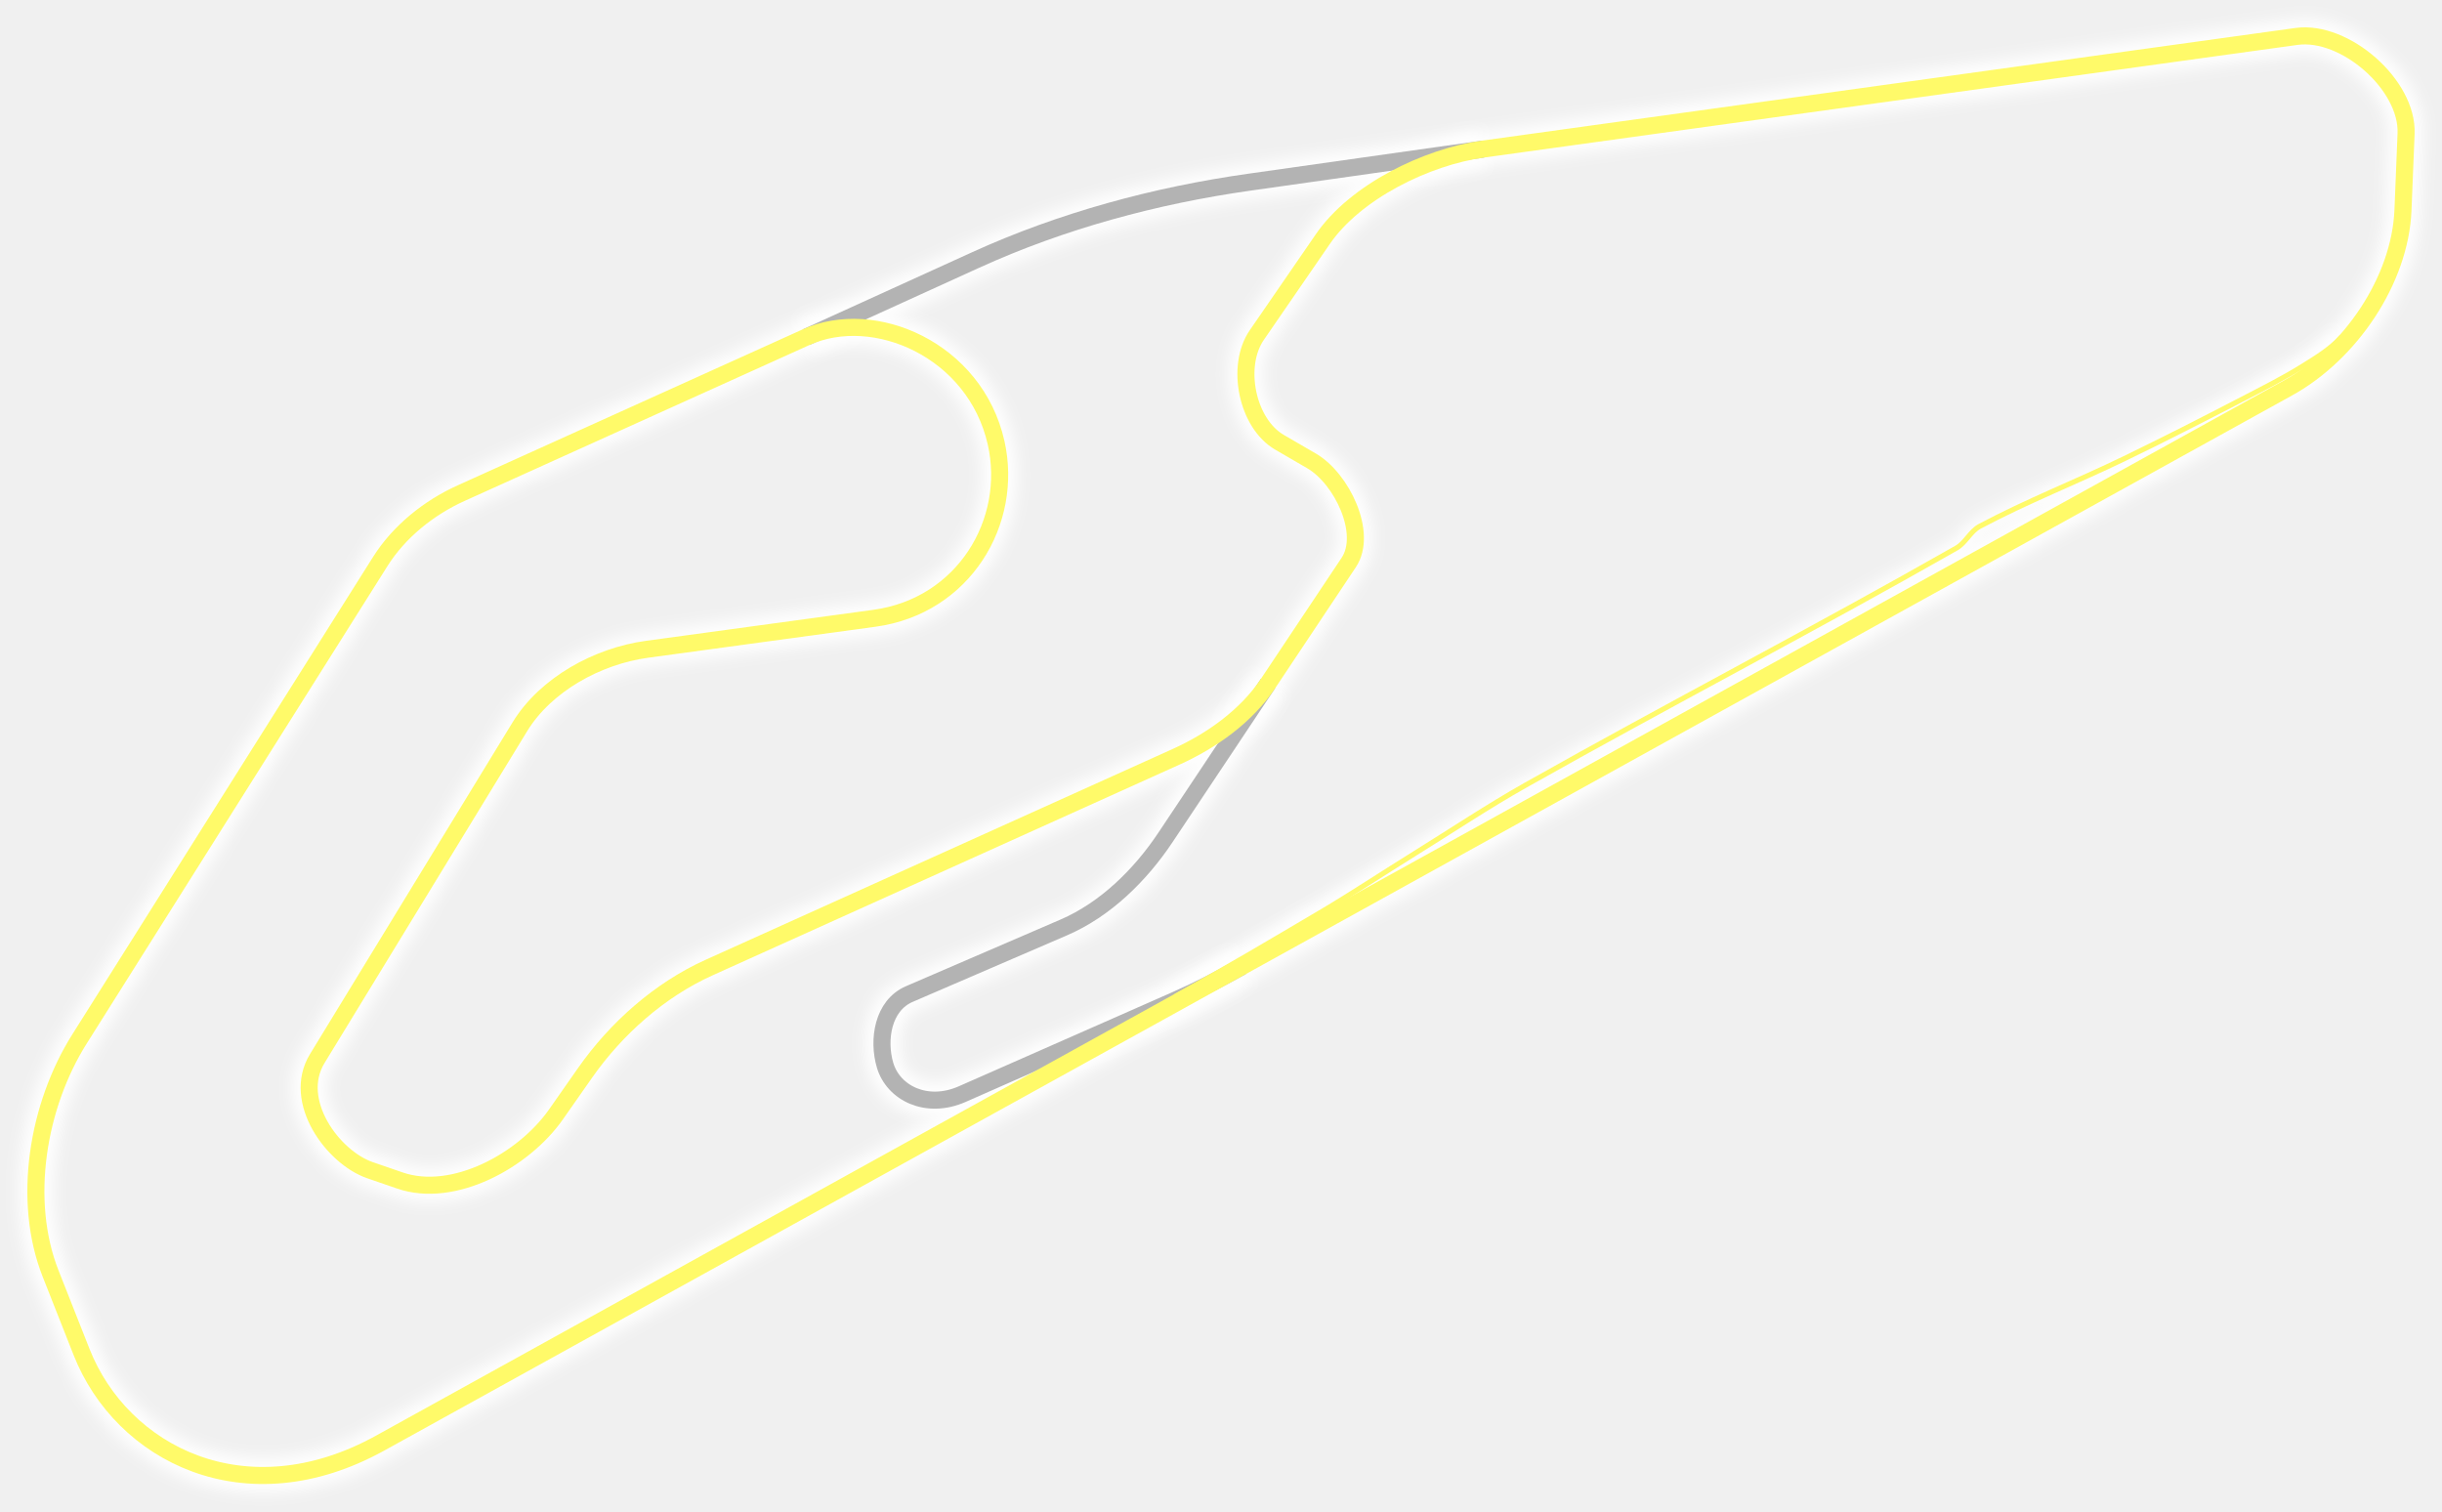
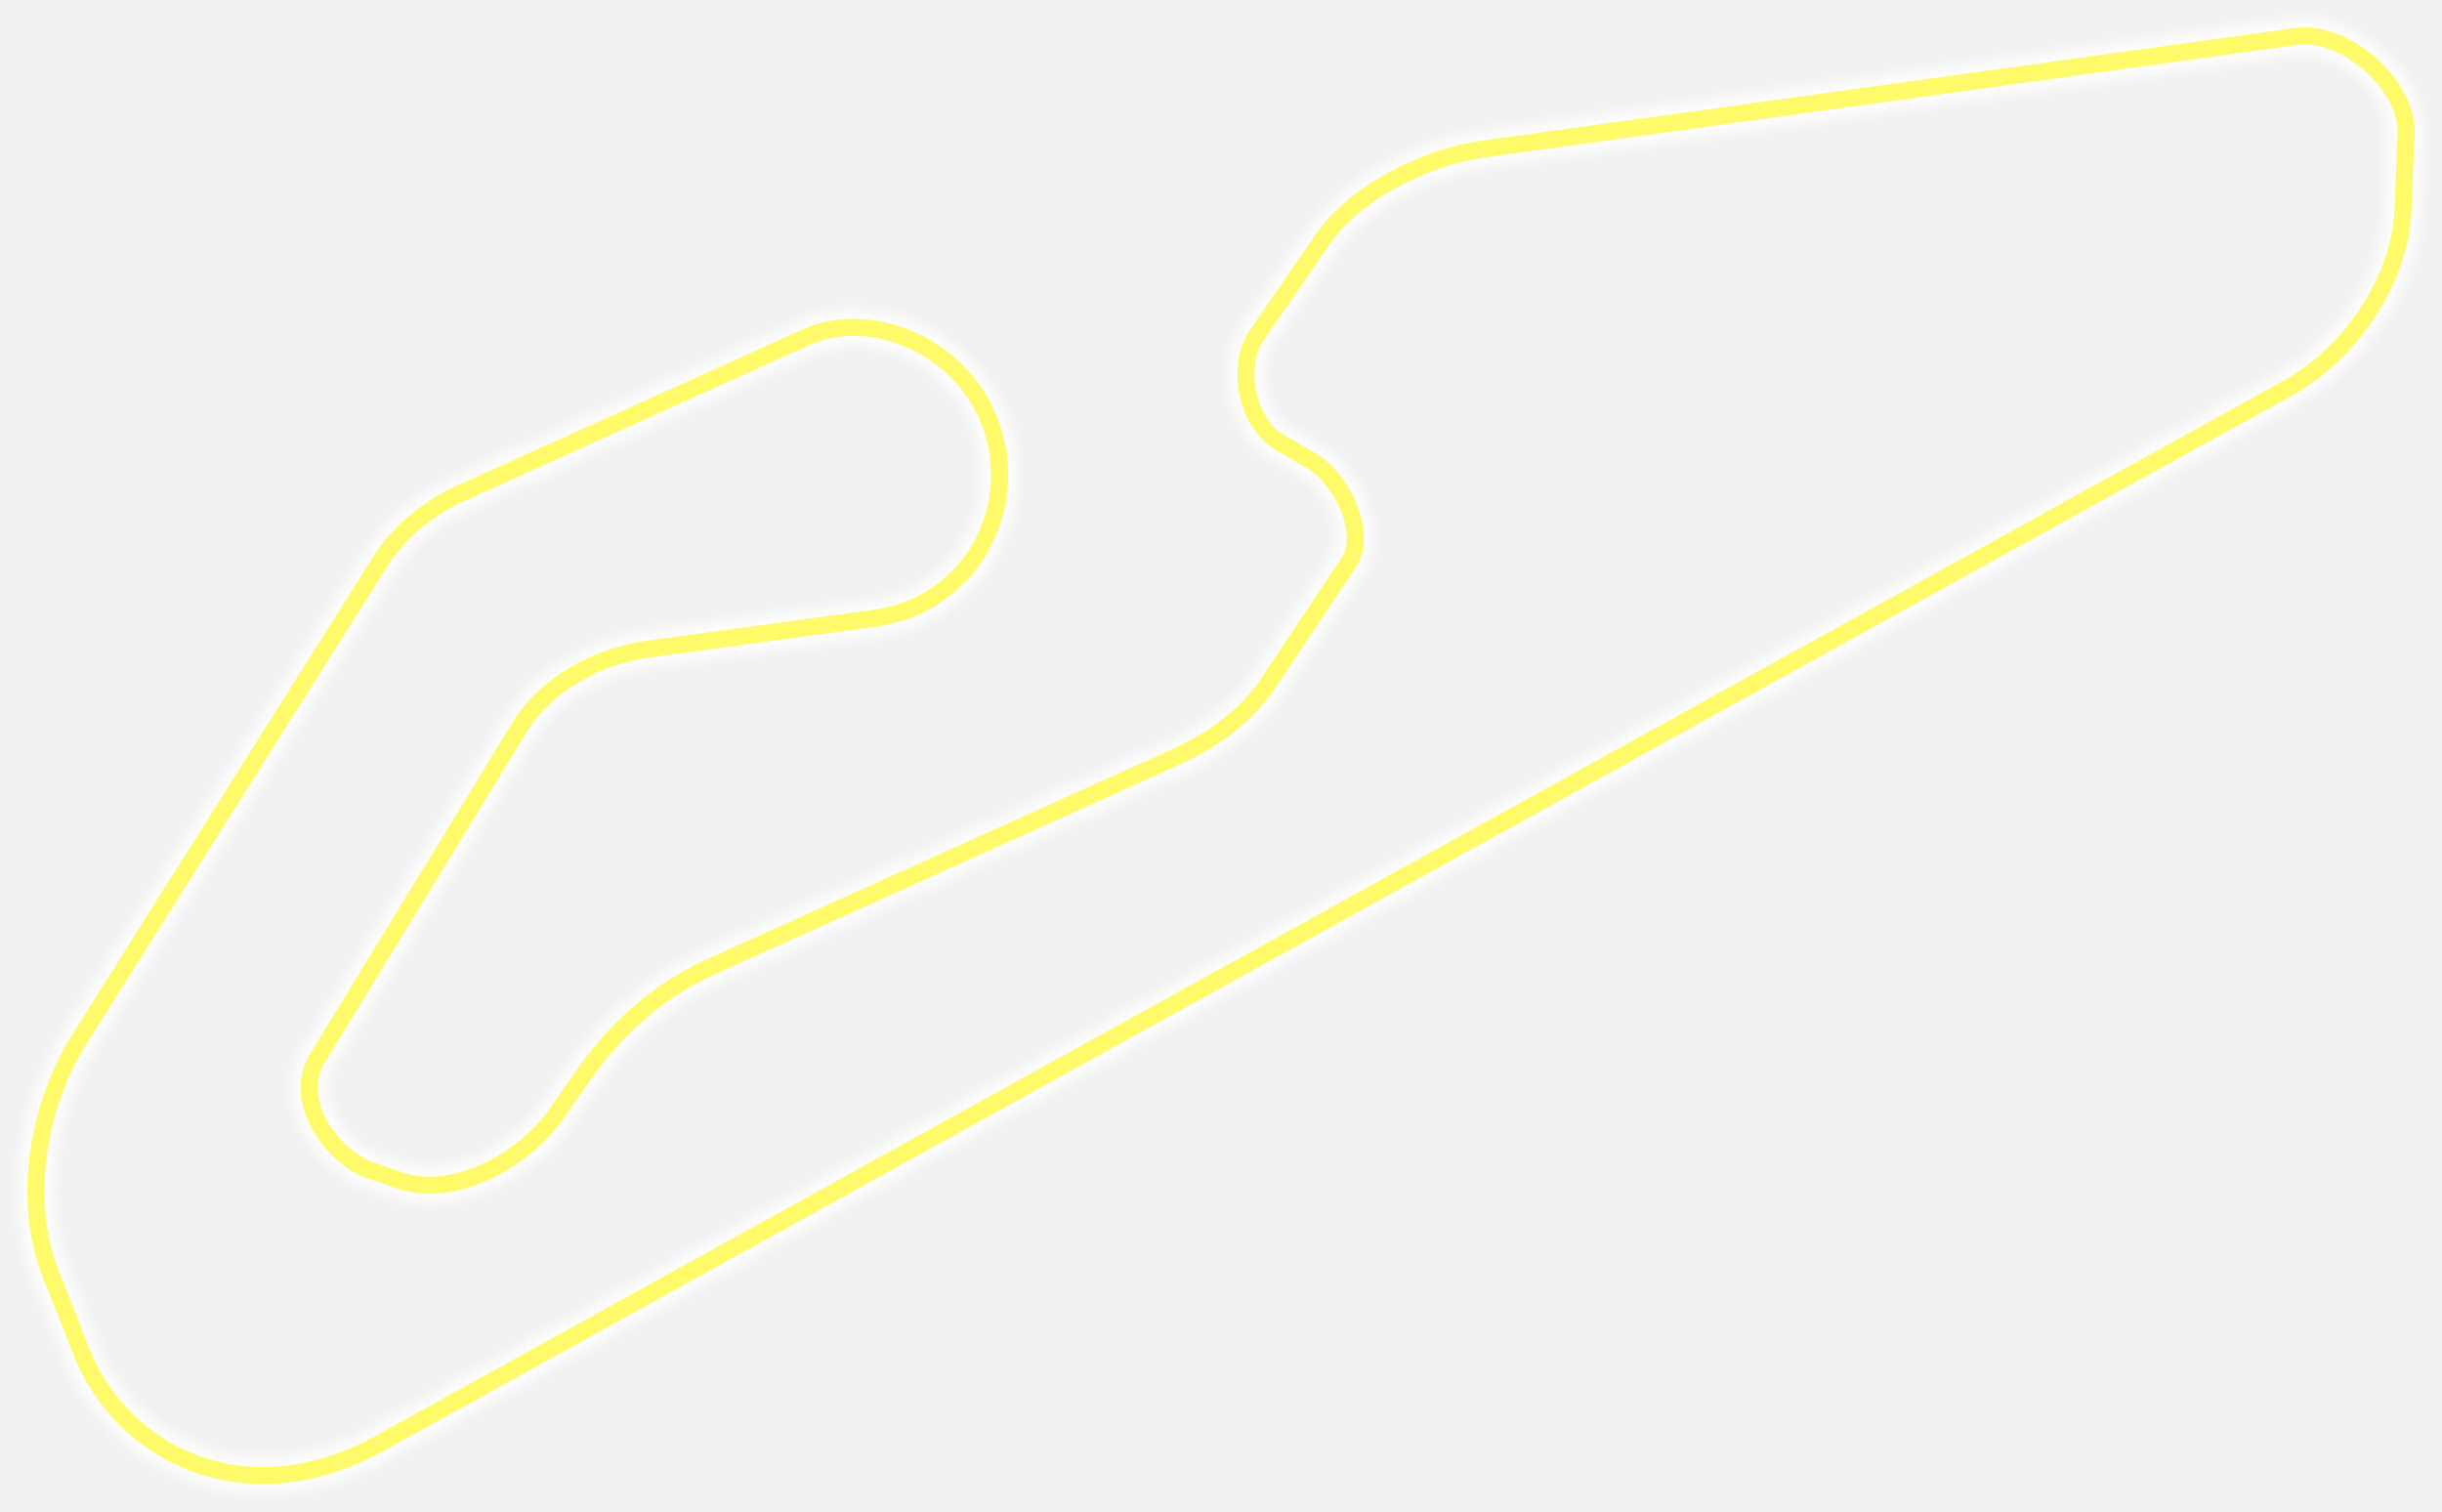
<svg xmlns="http://www.w3.org/2000/svg" xmlns:xlink="http://www.w3.org/1999/xlink" width="1430.44" height="885.359" id="svg2" version="1.1">
  <defs id="defs4">
-     <filter color-interpolation-filters="sRGB" id="filter5277" x="-0.037" width="1.073" y="-0.167" height="1.333">
+     <filter color-interpolation-filters="sRGB" id="filter5277" x="-0.038" width="1.07" y="-0.038" height="1.077">
      <feGaussianBlur stdDeviation="4.59" id="feGaussianBlur5279" />
    </filter>
    <pattern xlink:href="#pattern4256" id="pattern4264" patternTransform="matrix(-0.7760302,9.7935988e-4,-9.7935988e-4,-0.7760302,-1649.84,173.837)" />
    <pattern patternUnits="userSpaceOnUse" width="10.794" height="10.774" patternTransform="matrix(-0.5630234,-0.534067,0.534067,-0.5630234,1593.725,910.5704)" id="pattern4256">
      <g id="g4248" transform="matrix(0.5878912,6.0987118e-3,-6.0987118e-3,0.5878912,-595.3809,-720.7077)">
        <rect style="opacity:1;fill:#fffa69;fill-opacity:1;stroke:none;stroke-width:0.5;stroke-linecap:round;stroke-linejoin:round;stroke-miterlimit:4;stroke-dasharray:none;stroke-dashoffset:0;stroke-opacity:1" id="rect4250" width="18.173" height="18.096" x="1025.535" y="1215.281" />
        <rect style="opacity:1;fill:white;fill-opacity:1;stroke:none;stroke-width:0.5;stroke-linecap:round;stroke-linejoin:round;stroke-miterlimit:4;stroke-dasharray:none;stroke-dashoffset:0;stroke-opacity:1" id="rect4252" width="9.075" height="9.075" x="1025.535" y="1215.281" />
        <rect style="opacity:1;fill:white;fill-opacity:1;stroke:none;stroke-width:0.5;stroke-linecap:round;stroke-linejoin:round;stroke-miterlimit:4;stroke-dasharray:none;stroke-dashoffset:0;stroke-opacity:1" id="rect4254" width="9.075" height="9.075" x="1034.641" y="1224.344" />
      </g>
    </pattern>
  </defs>
  <g id="layer1" transform="translate(343.2443,-89.58499)" style="display:none">
-     <path id="path3768" style="fill:none" d="m 128.956,287.104 99.285,-45.211 c 50.563,-23.025 105.31,-37.799 160.319,-45.587 L 525.509,176.917 M 384.185,655.792 c -14.694,8.141 -24.368,13.282 -39.855,20.107 l -123.989,54.634 c -20.759,9.147 -40.318,-0.604 -45.139,-16.943 -4.376,-14.83 -1.342,-34.993 14.178,-41.686 l 90.585,-39.065 c 24.307,-10.482 44.765,-30.627 59.447,-52.653 l 60.169,-90.264" />
    <path style="fill:none" d="m -120.48,934.91 c -79.183,43.795 -151.549,6.05 -174.968,-53.277 l -18.163,-46.012 c -16.948,-42.934 -7.648,-98.376 16.952,-137.432 l 176.179,-279.707 c 10.99,-17.447 28.434,-31.464 47.223,-39.958 L 128.956,287.104 c 39.837,-18.01 98.951,7.345 111.272,61.798 10.457,46.213 -18.859,95.725 -71.315,102.878 L 35.72,469.943 c -28.847,3.934 -59.295,20.558 -74.467,45.407 L -157.411,709.691 c -15.196,24.887 9.197,57.91 30.877,65.386 l 17.557,6.054 c 31.289,10.789 72.439,-11.633 91.419,-38.747 L -0.605,718.167 C 17.621,692.129 43.076,669.489 72.046,656.414 L 345.698,532.907 c 20.942,-9.452 41.138,-23.868 53.883,-42.985 l 47.223,-70.835 C 458.176,402.028 442.739,369.867 425.009,359.572 L 406.24,348.674 C 387.176,337.604 380.424,304.054 392.921,285.894 l 38.747,-56.305 c 19.034,-27.659 60.583,-48.066 93.841,-52.672 l 476.47,-65.992 c 28.321,-3.922 65.333,28.342 64.175,56.91 l -1.816,44.801 c -1.673,41.278 -31.052,84.139 -67.202,104.133 z" id="path3764" />
-     <path style="fill:none" d="m 1028.594,286.669 c -6.407,7.227 -14.776,12.279 -22.983,17.388 -11.616,7.23 -23.878,13.375 -36.023,19.676 -22.671,11.763 -45.425,23.379 -68.413,34.509 -28.075,13.593 -57.225,24.999 -84.76,39.655 -5.483,2.919 -8.226,9.638 -13.622,12.714 -83.454,47.566 -168.792,91.761 -252.462,138.945 -22.099,12.462 -43.224,26.58 -64.781,39.958 -18.603,11.545 -36.854,23.667 -55.699,34.812 -28.085,16.609 -56.524,33.443 -84.797,49.101" id="path3771" />
  </g>
  <g id="layer2" transform="translate(343.2443,-89.58499)">
    <use x="0" y="0" xlink:href="#path3764" id="use4003" style="stroke:white;stroke-width:20;stroke-miterlimit:4;stroke-dasharray:none;filter:url(#filter5277)" width="744.094" height="1052.362" />
    <use x="0" y="0" xlink:href="#path3771" id="use3980" style="stroke:white;stroke-width:10;stroke-miterlimit:4;stroke-dasharray:none;filter:url(#filter5277)" width="744.094" height="1052.362" />
    <use x="0" y="0" xlink:href="#path3768" id="use3957" style="stroke:white;stroke-width:20;stroke-miterlimit:4;stroke-dasharray:none;filter:url(#filter5277)" width="744.094" height="1052.362" />
-     <use x="0" y="0" xlink:href="#path3768" id="use4141" style="stroke:#b3b3b3;stroke-width:10" width="744.094" height="1052.362" />
    <use x="0" y="0" xlink:href="#path3771" id="use3971" style="color:#fffa69;fill:none;stroke:#fffa69;stroke-width:3;stroke-linecap:butt;stroke-linejoin:miter;stroke-miterlimit:4;stroke-opacity:1;stroke-dasharray:none;stroke-dashoffset:0;marker:none;visibility:visible;display:inline;overflow:visible;enable-background:accumulate" width="744.094" height="1052.362" />
    <use x="0" y="0" xlink:href="#path3764" id="use3994" style="color:#fffa69;fill:none;stroke:#fffa69;stroke-width:10;stroke-linecap:butt;stroke-linejoin:miter;stroke-miterlimit:4;stroke-opacity:1;stroke-dasharray:none;stroke-dashoffset:0;marker:none;visibility:visible;display:inline;overflow:visible;enable-background:accumulate" width="744.094" height="1052.362" />
  </g>
</svg>
